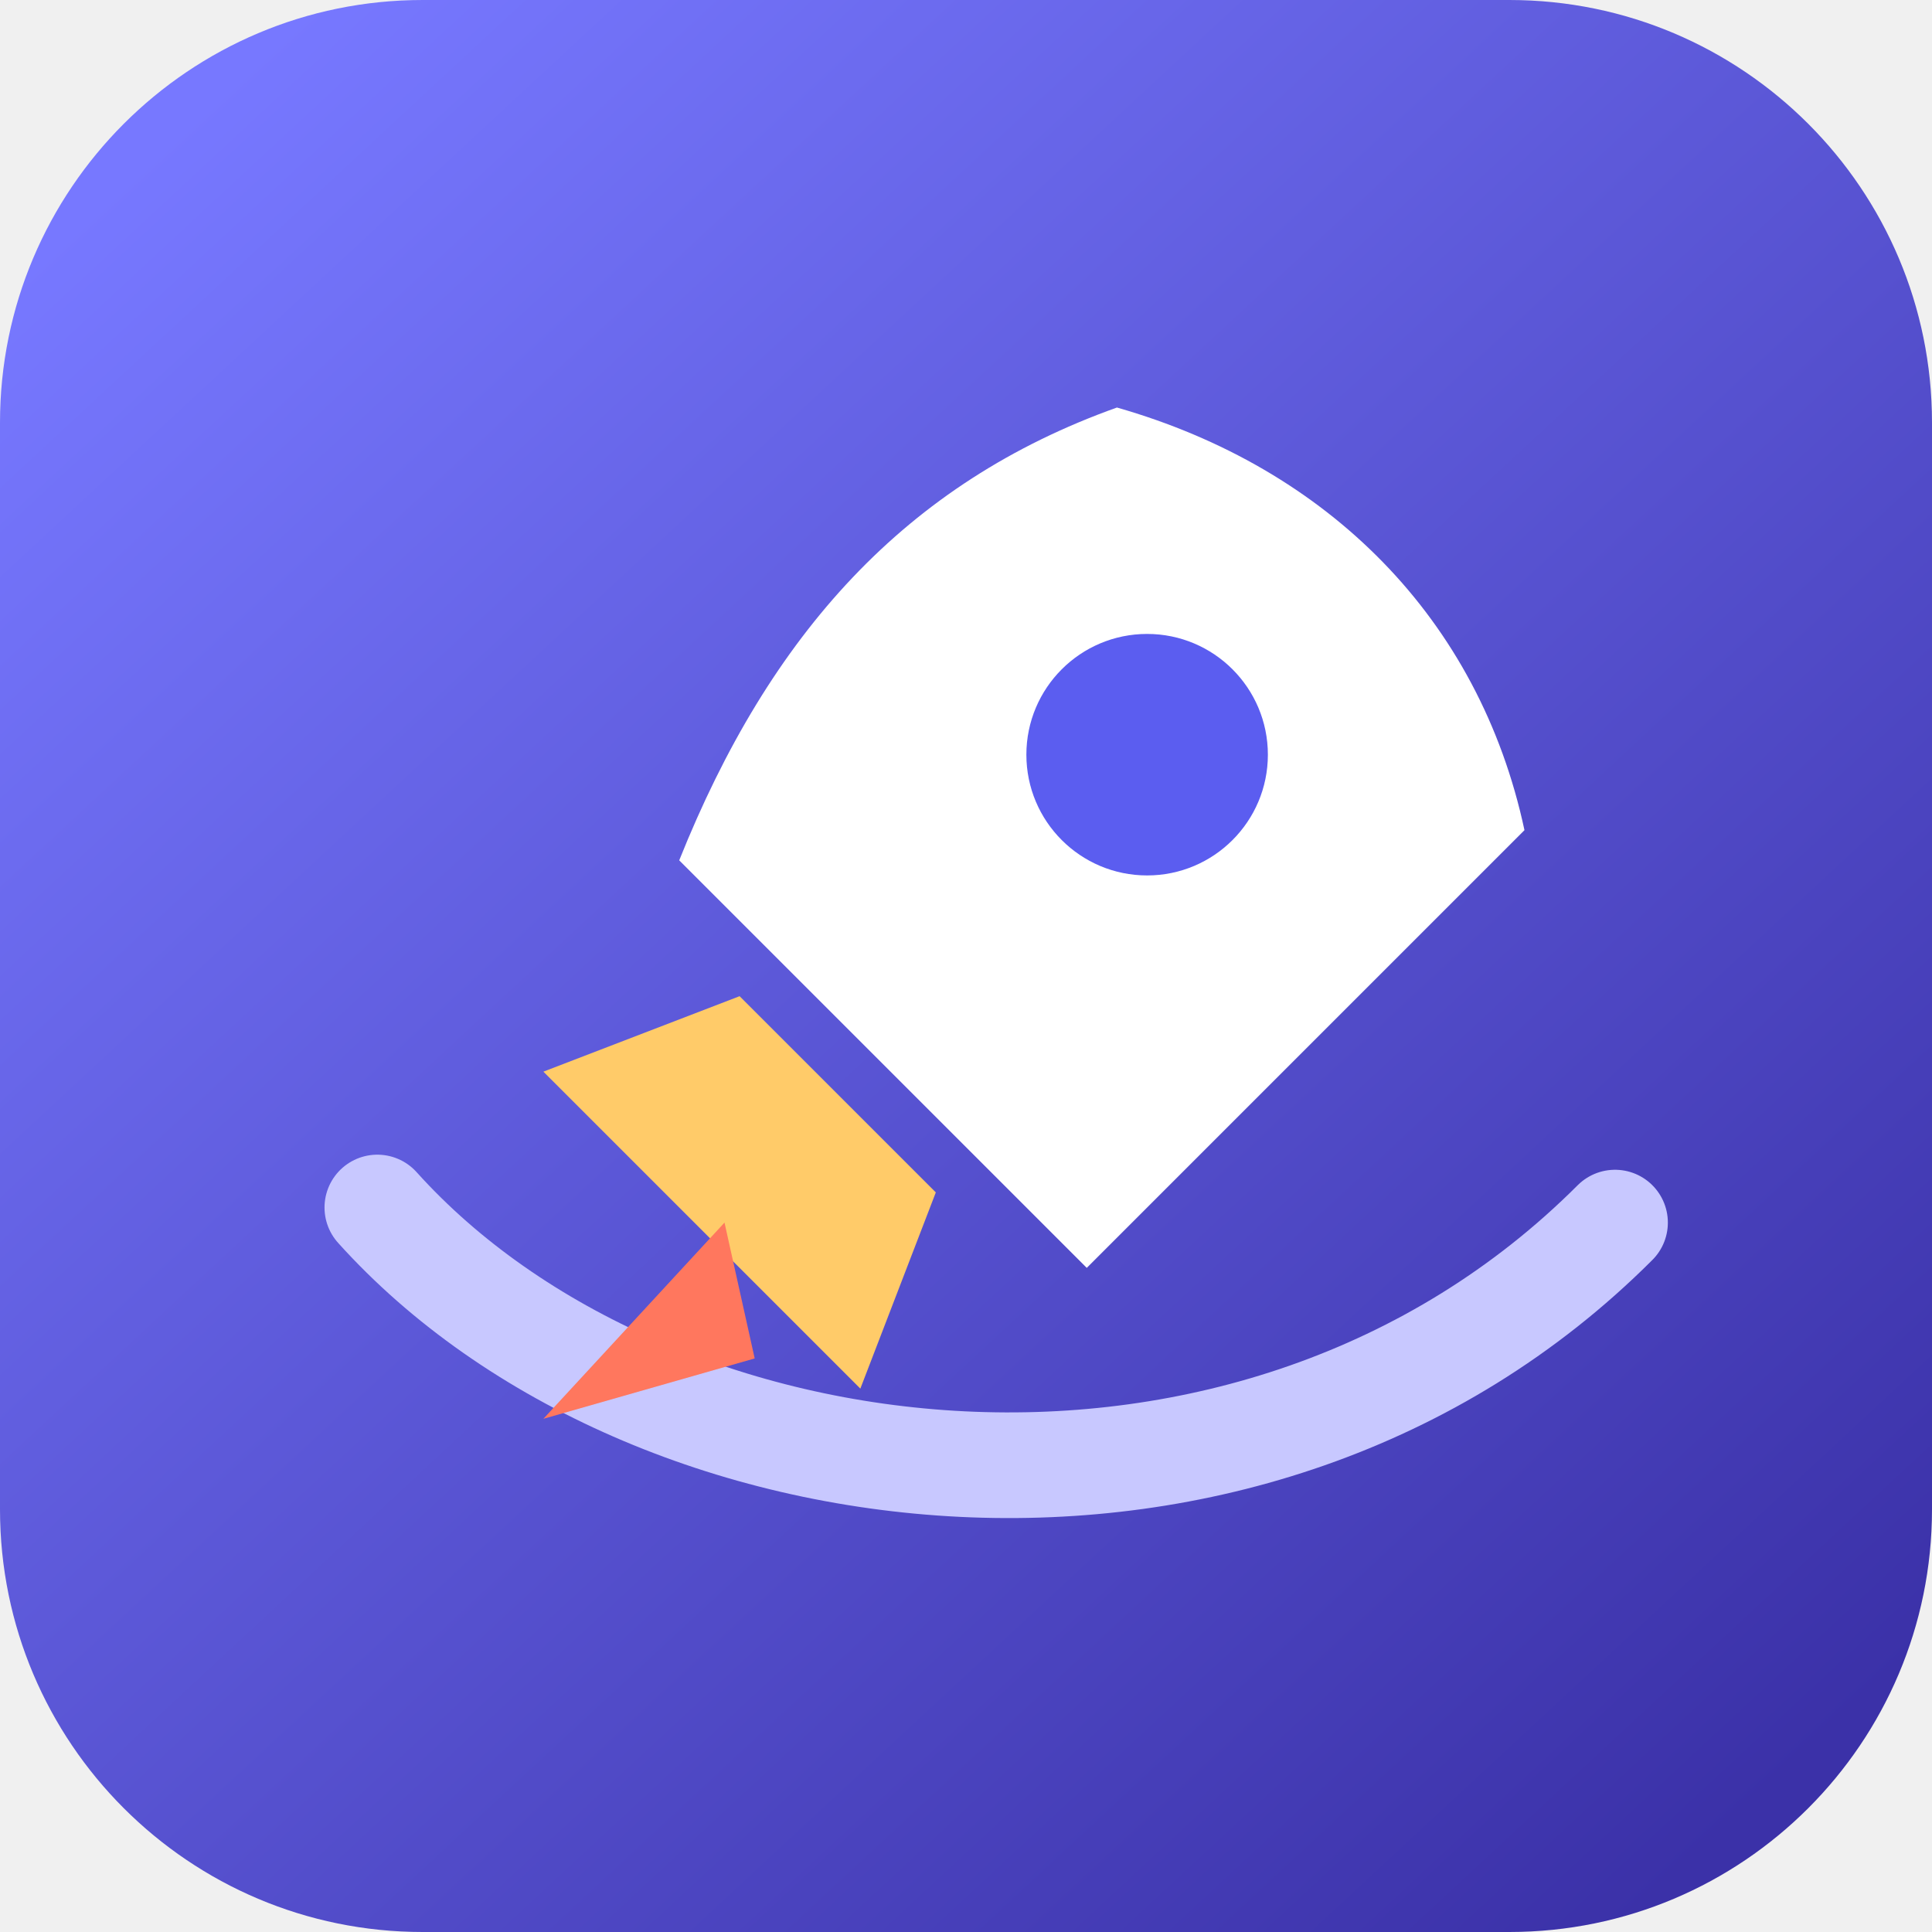
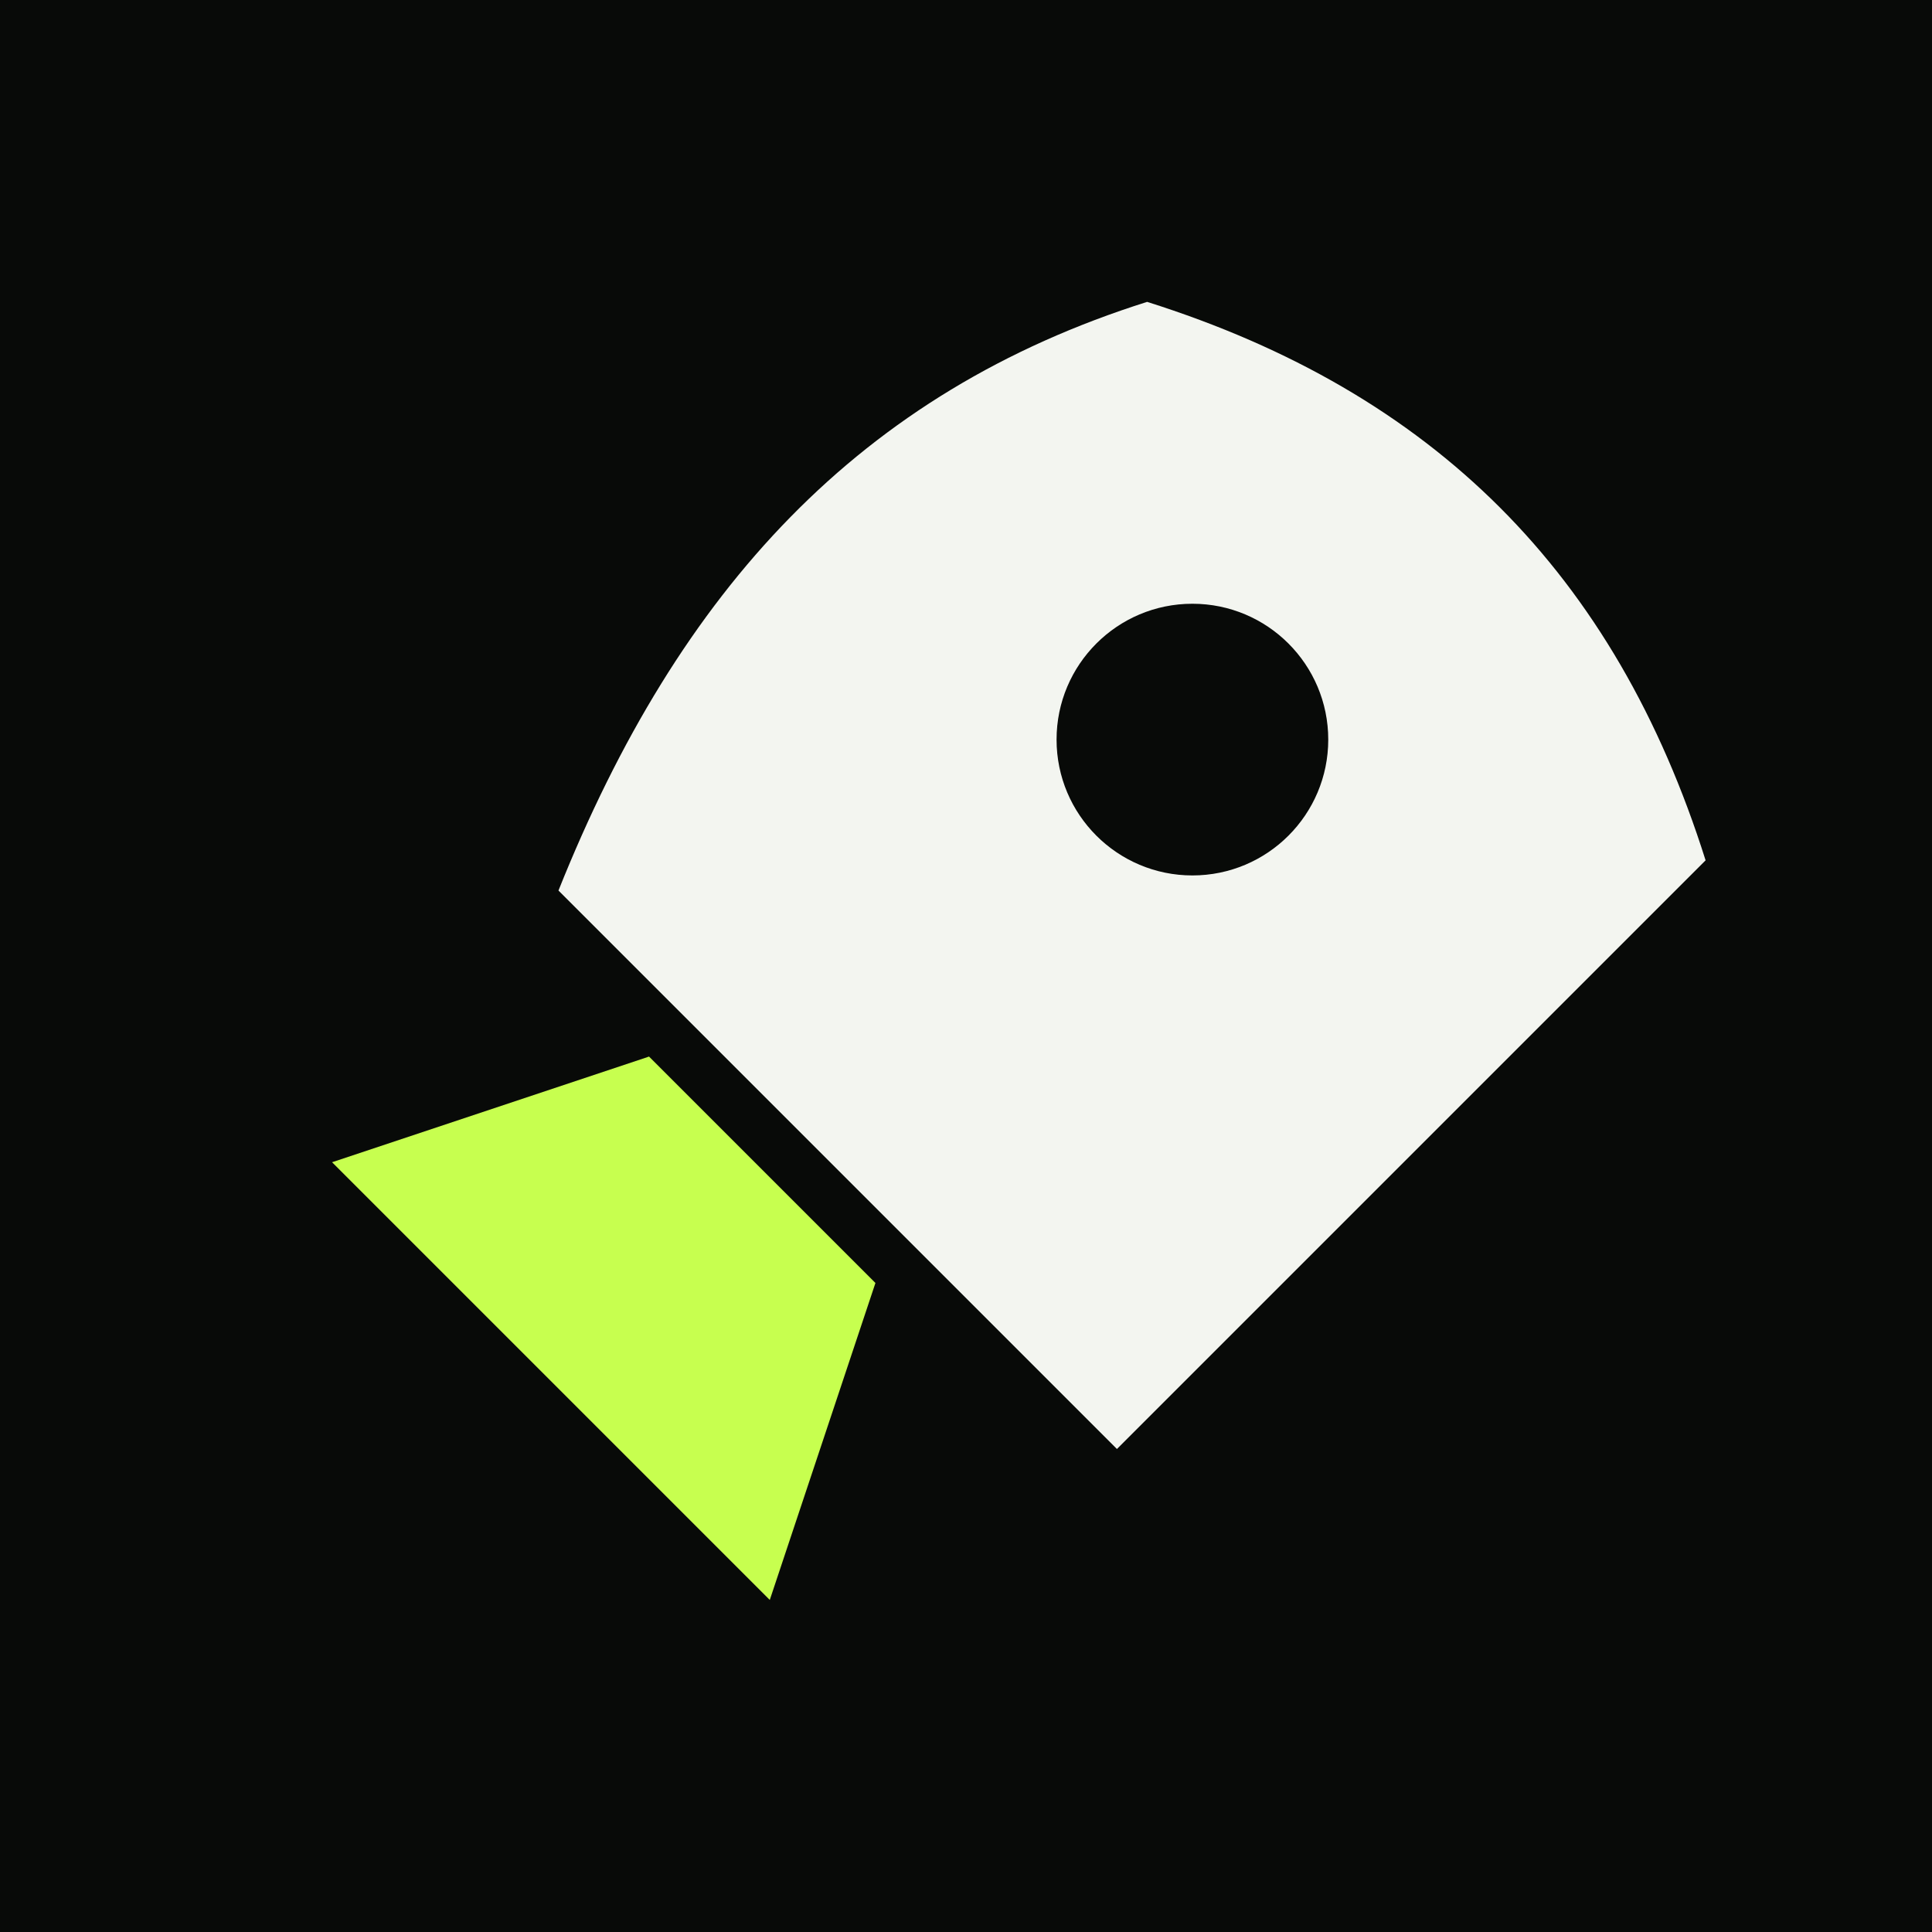
<svg xmlns="http://www.w3.org/2000/svg" viewBox="0 0 128 128" role="img" aria-labelledby="title desc">
-   <defs>
-     <linearGradient id="bg" x1="12" y1="8" x2="116" y2="120" gradientUnits="userSpaceOnUse">
-       <stop stop-color="#7778FF" />
-       <stop offset="1" stop-color="#3B31A8" />
-     </linearGradient>
-   </defs>
-   <rect width="128" height="128" rx="28" fill="url(#bg)" />
-   <path d="M25 80c18 20 58 25 82 1" fill="none" stroke="#C8C8FF" stroke-width="7" stroke-linecap="round" />
-   <path d="M74 27c14 4 24 14 27 28L72 84 45 57c6-15 15-25 29-30Z" fill="#FFF" />
-   <circle cx="76" cy="50" r="8" fill="#5B5DF0" />
-   <path d="m49 66-13 5 21 21 5-13" fill="#FFCB69" />
-   <path d="m48 81-12 13 14-4" fill="#FF775E" />
+   <rect width="128" height="128" fill="#080A08" />
+   <path d="M76 20c19 6 31 18 37 37L74 96 37 59c8-20 20-33 39-39Z" fill="#F3F5F0" />
+   <circle cx="79" cy="49" r="9" fill="#080A08" />
+   <path d="m43 70-21 7 29 29 7-21" fill="#C7FF4F" />
</svg>
